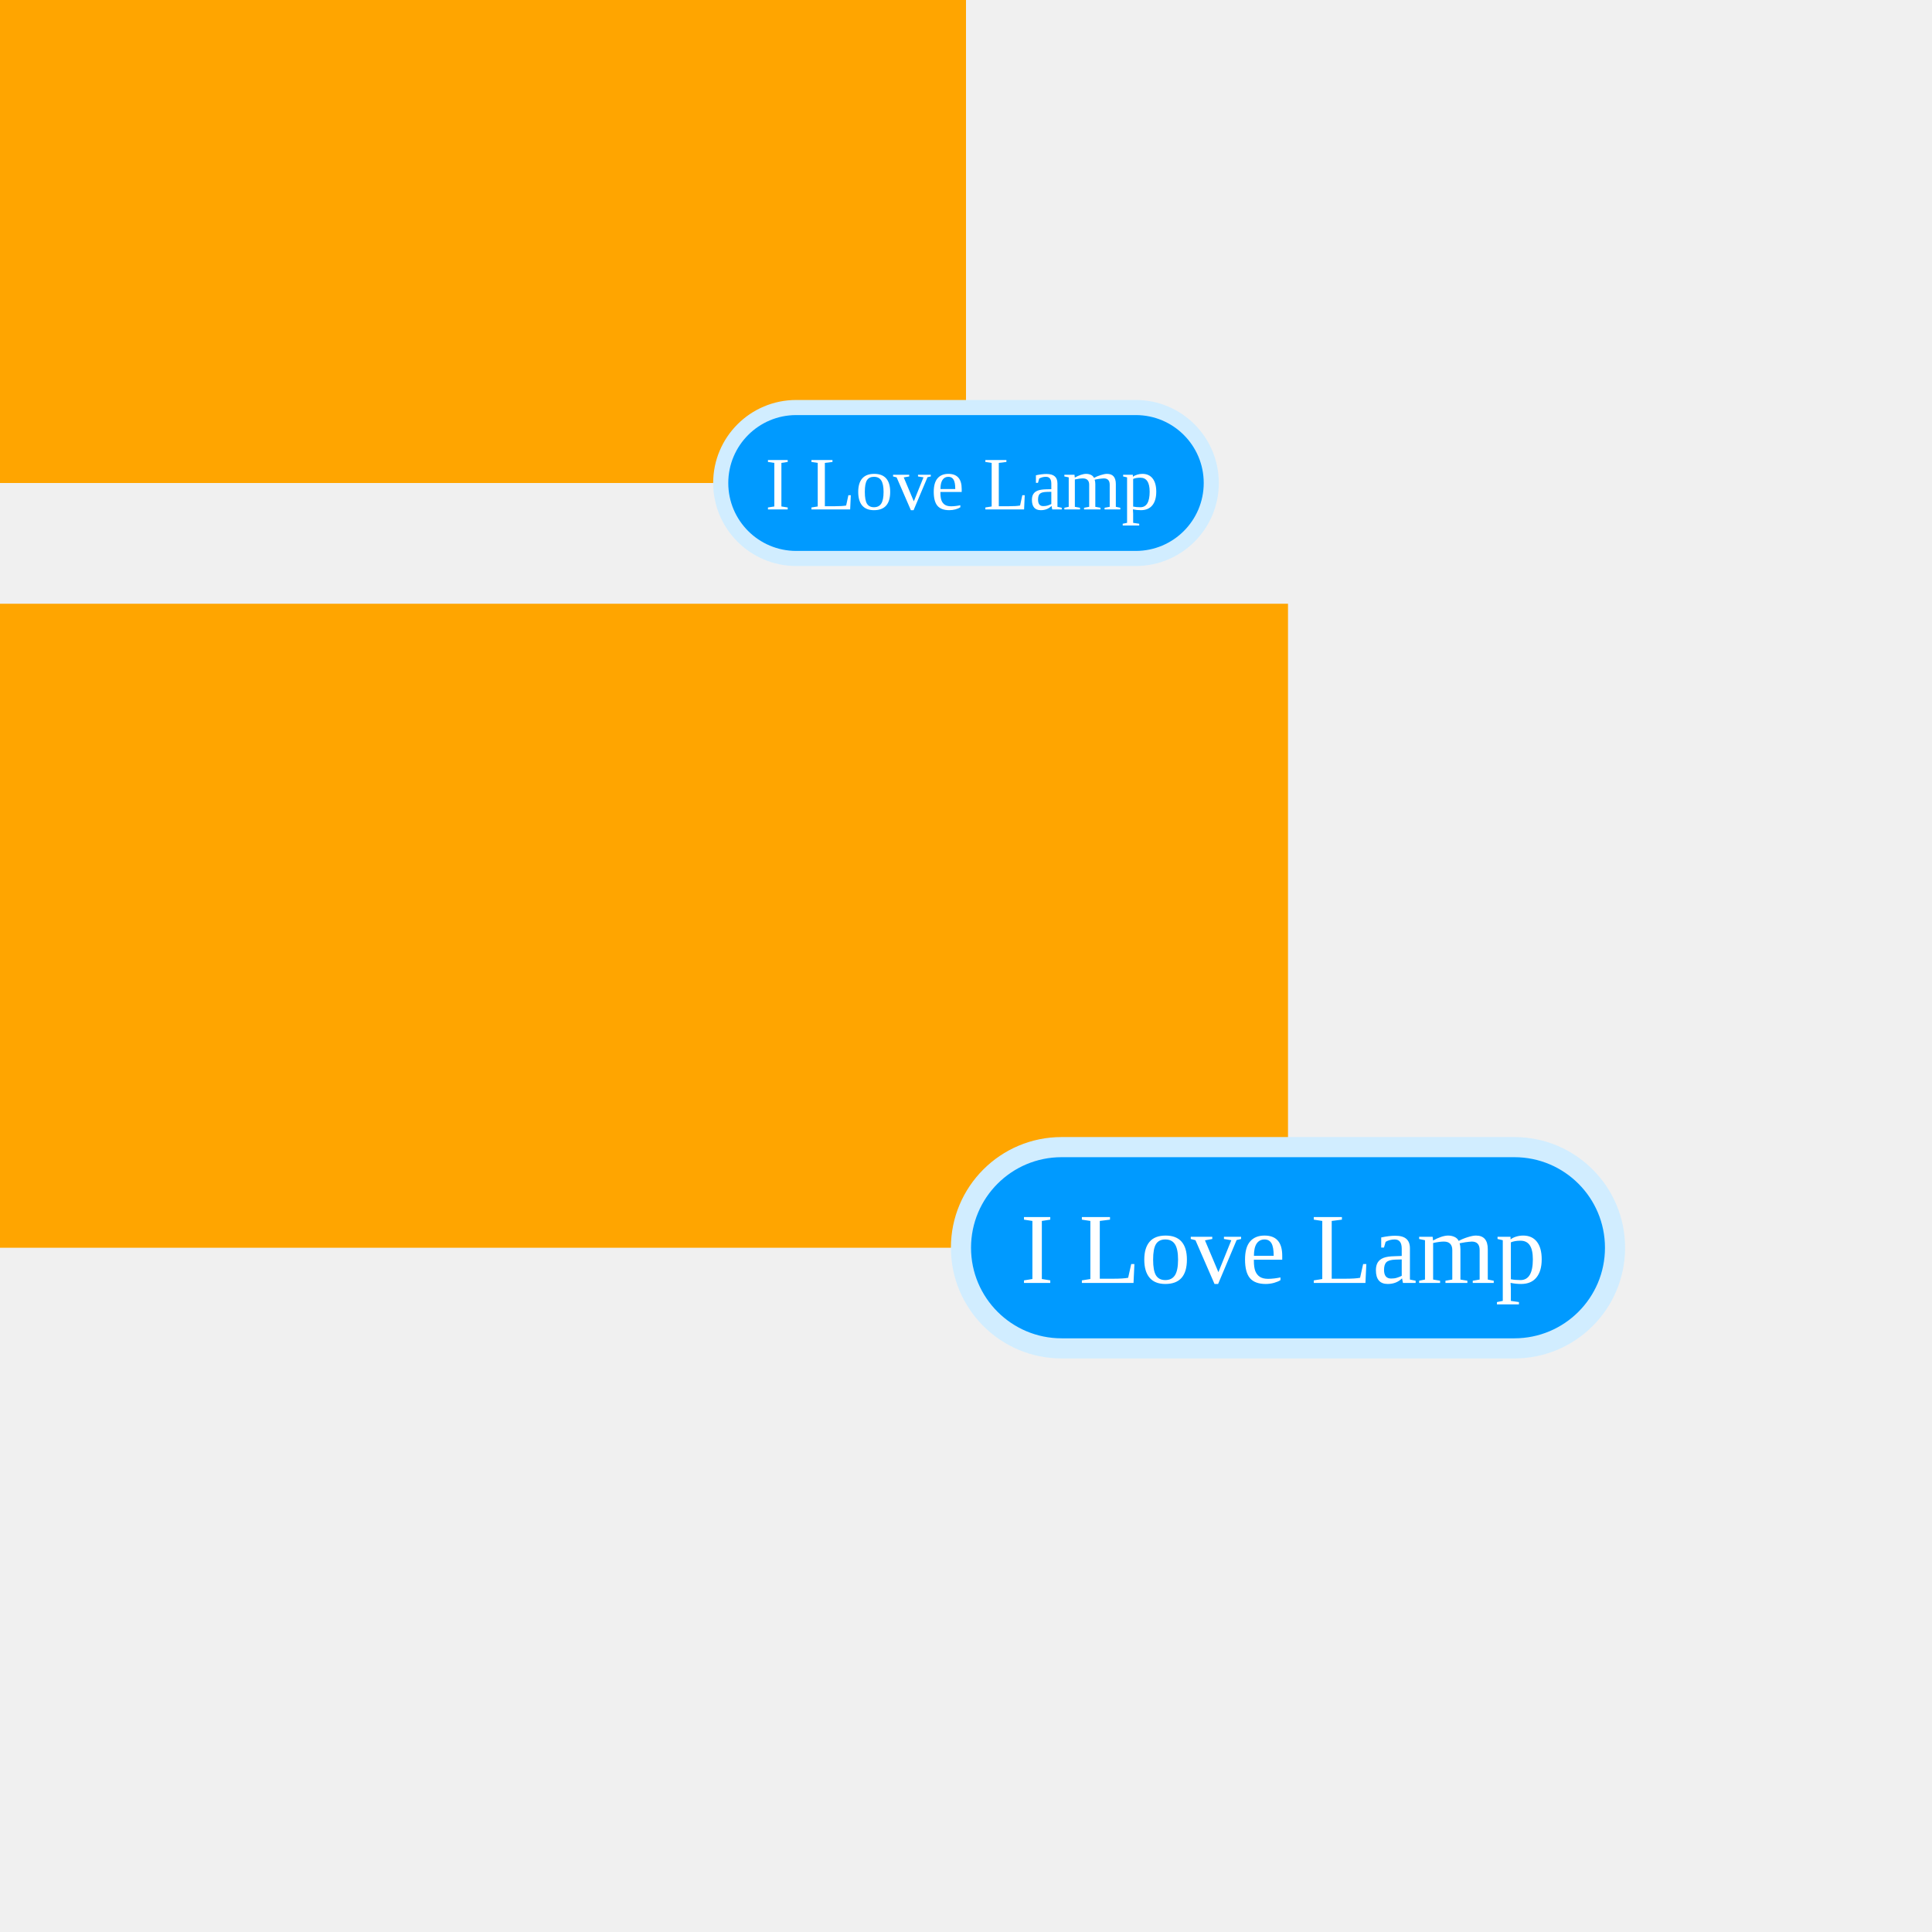
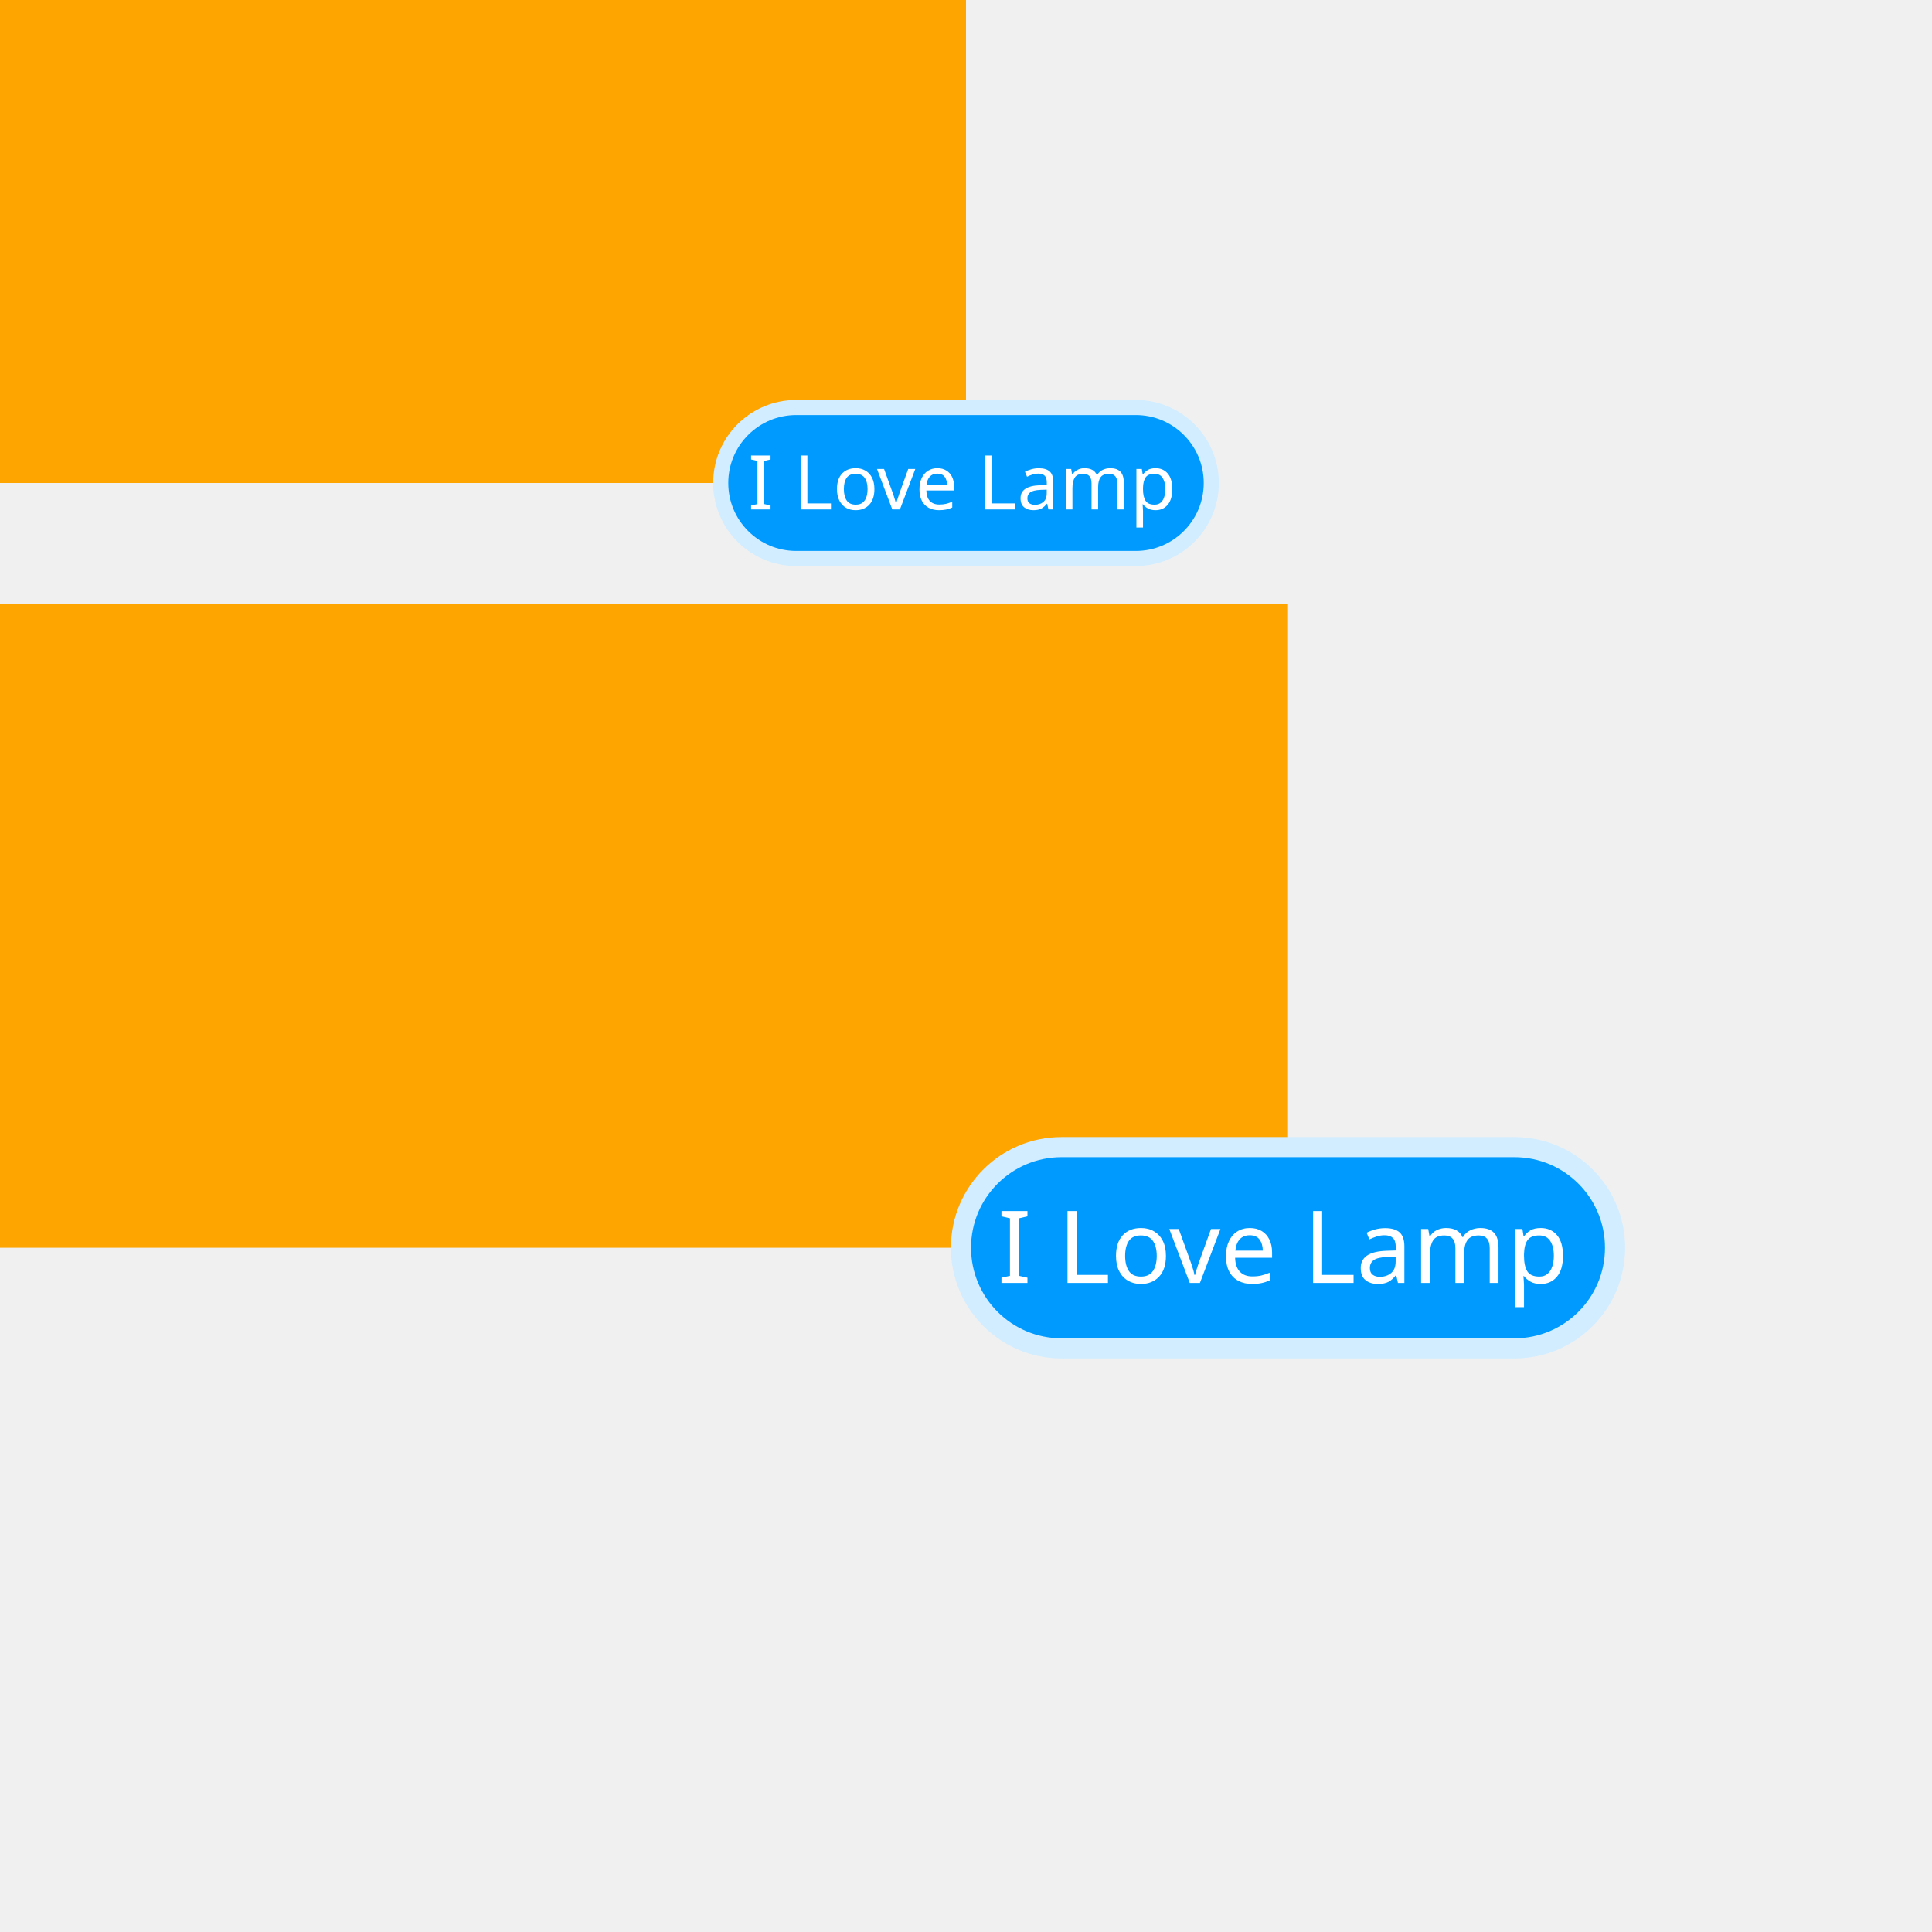
- <svg xmlns="http://www.w3.org/2000/svg" version="1.1" width="512" height="512">
+ <svg xmlns="http://www.w3.org/2000/svg" version="1.1" width="512" height="512" font-family="sans">
  <g>
    <rect x="0" y="0" width="256" height="128" fill="orange" />
    <rect x="191" y="108" width="130" height="40" rx="20" ry="20" stroke="rgb(209, 237, 255)" stroke-width="4" fill="rgb(0, 154, 255)" />
    <text font-size="20" x="255" y="135" text-anchor="middle" fill="white">I Love Lamp</text>
  </g>
  <g transform="translate(0 160)">
    <rect x="0pt" y="0pt" width="256pt" height="128pt" fill="orange" />
    <rect x="191pt" y="108pt" width="130pt" height="40pt" rx="20pt" ry="20pt" stroke="rgb(209, 237, 255)" stroke-width="4pt" fill="rgb(0, 154, 255)" />
    <text font-size="20pt" x="255pt" y="135pt" text-anchor="middle" fill="white">I Love Lamp</text>
  </g>
</svg>
